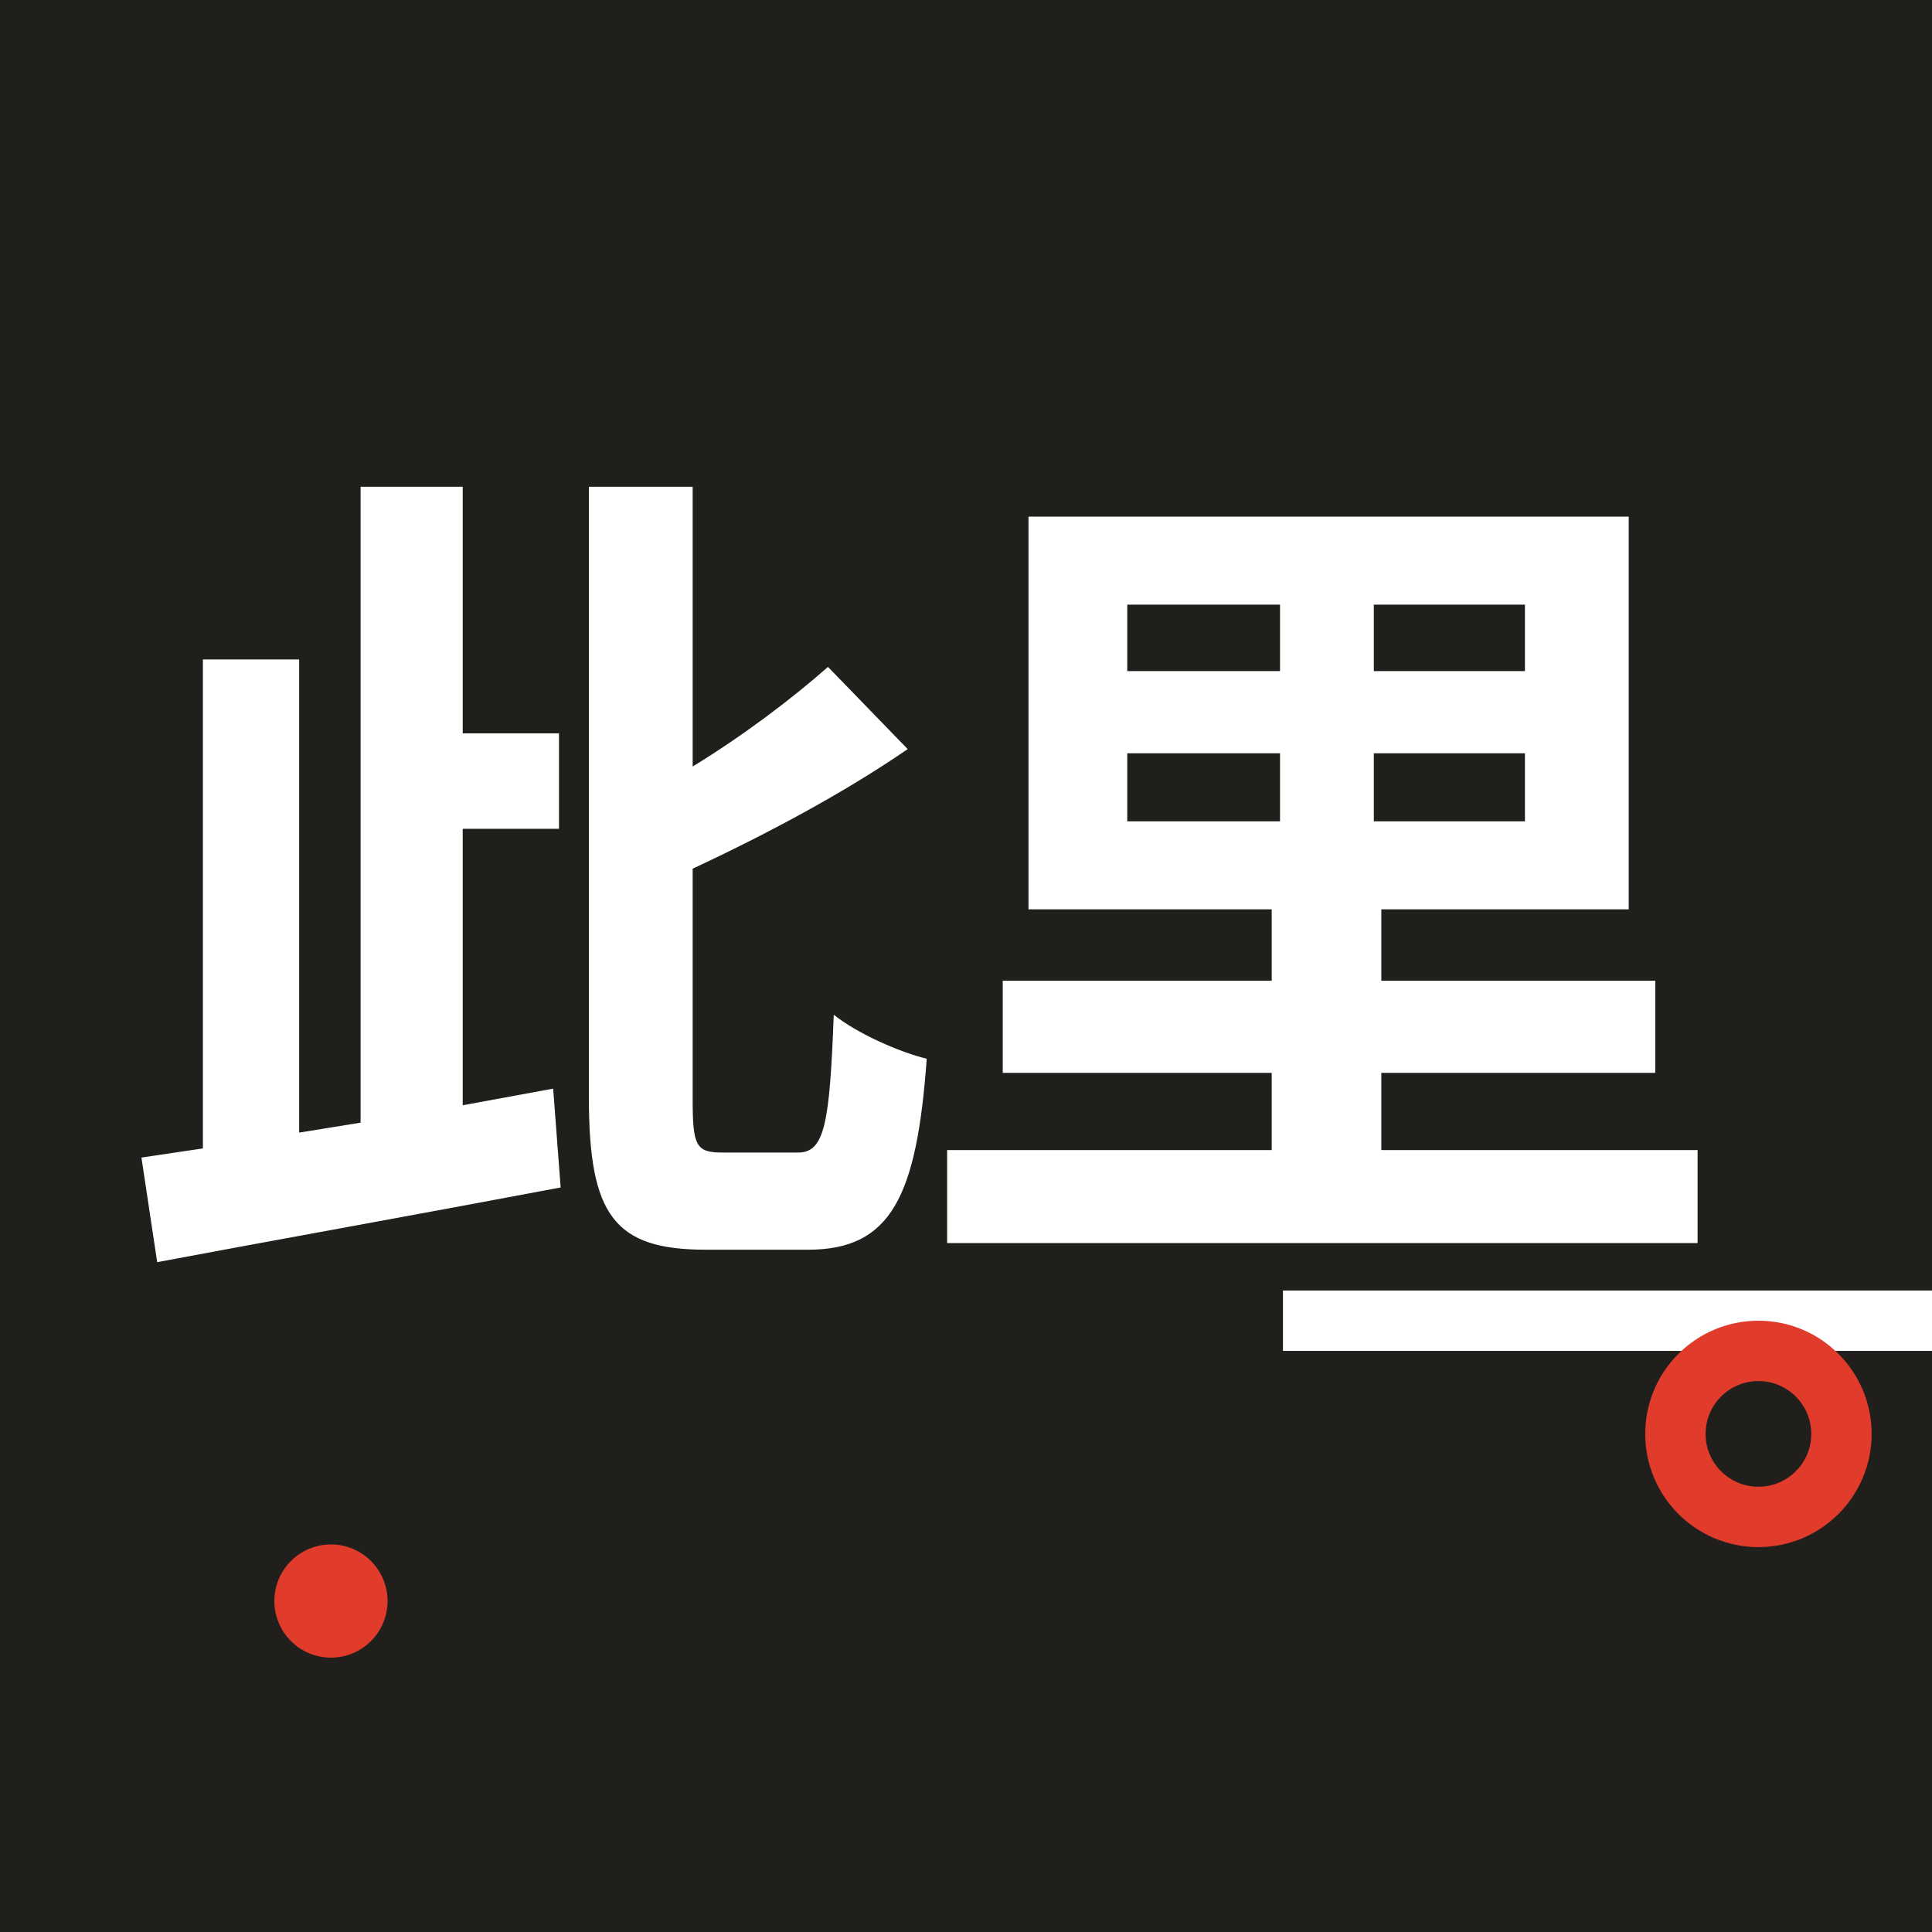
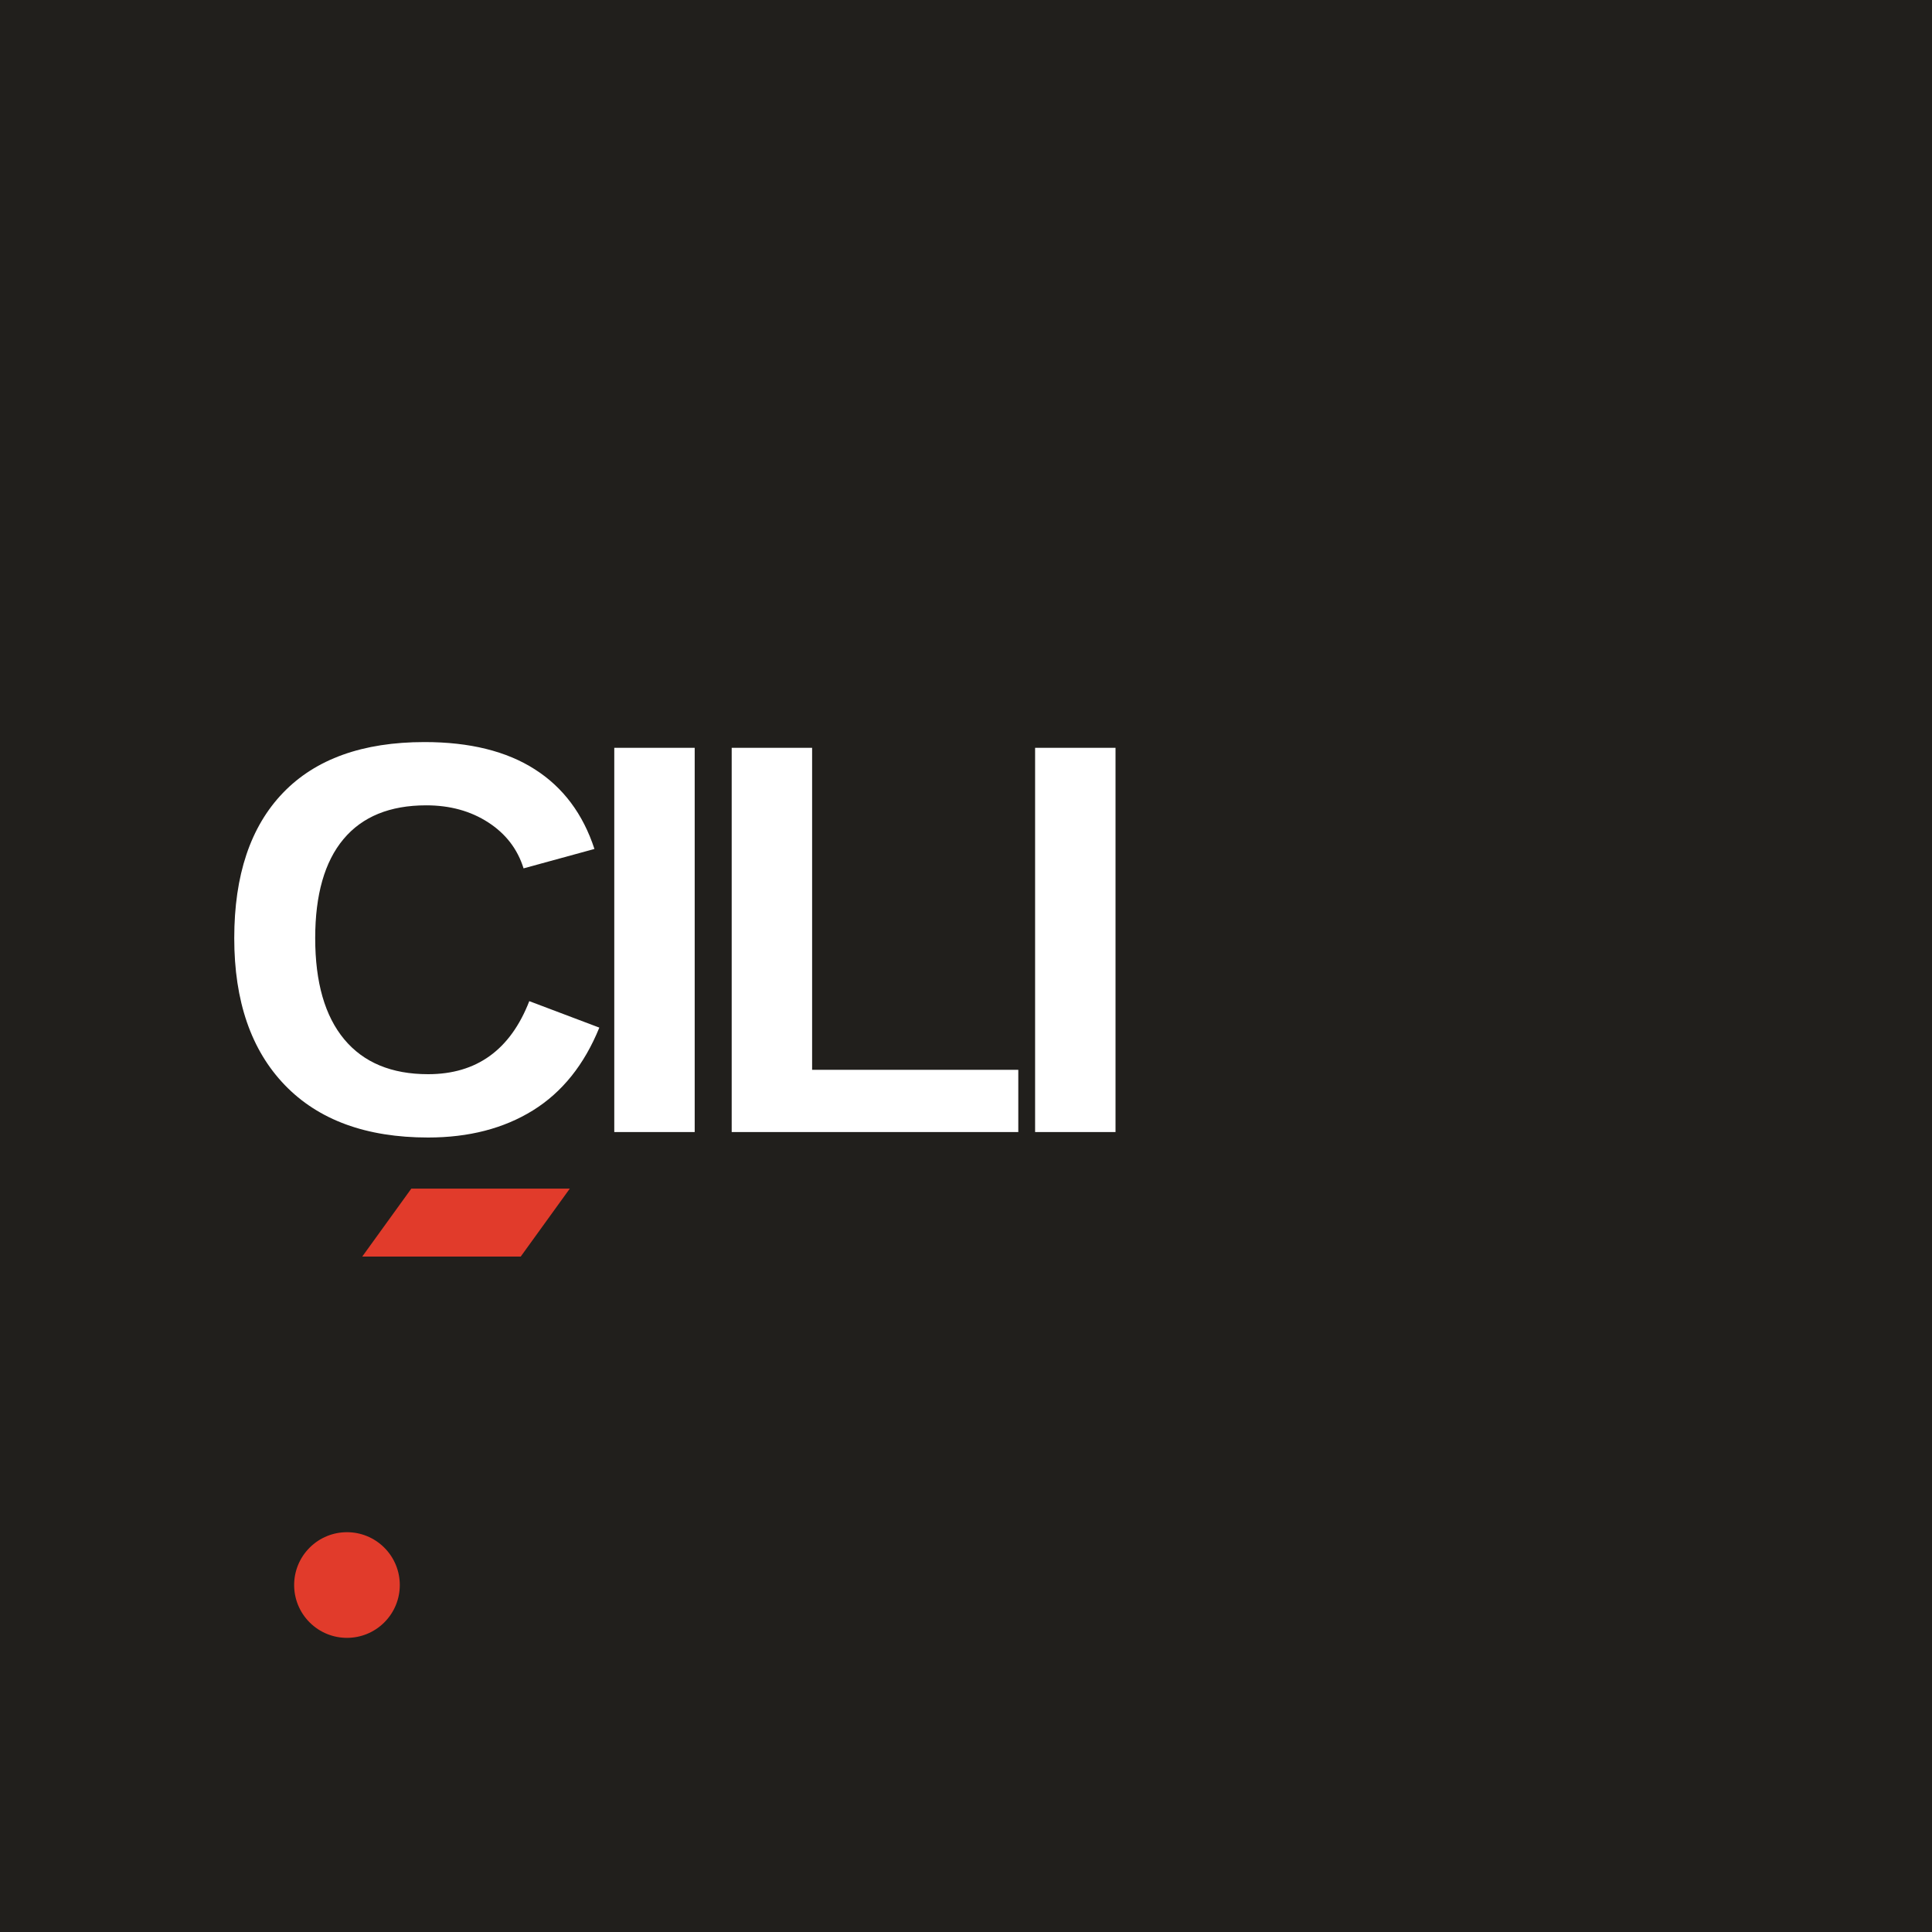
- <svg xmlns="http://www.w3.org/2000/svg" width="512" height="512">
+ <svg xmlns="http://www.w3.org/2000/svg" width="512" height="512" viewBox="0 0 512 512">
  <rect width="512" height="512" fill="#211f1c" />
  <g transform="rotate(225 256 256)">
-     <circle cx="256" cy="18" r="15" fill="#e13b2b" />
+     <circle cx="256" cy="24" r="14" fill="#e13b2b" />
  </g>
-   <text x="30" y="316" fill="#fff" font-family="PingFang SC,sans-serif" font-size="220" font-weight="900" letter-spacing="-10">此里</text>
-   <path d="M340 350H512" stroke="#fff" stroke-width="16" />
-   <circle cx="466" cy="380" r="22" fill="#211f1c" stroke="#e13b2b" stroke-width="16" />
+   <text x="56" y="300" fill="#ffffff" font-family="Arial, Helvetica Neue, sans-serif" font-size="148" font-weight="900" letter-spacing="-10">CILI</text>
+   <path d="M109 315h42l-13 18H96z" fill="#e13b2b" />
</svg>
